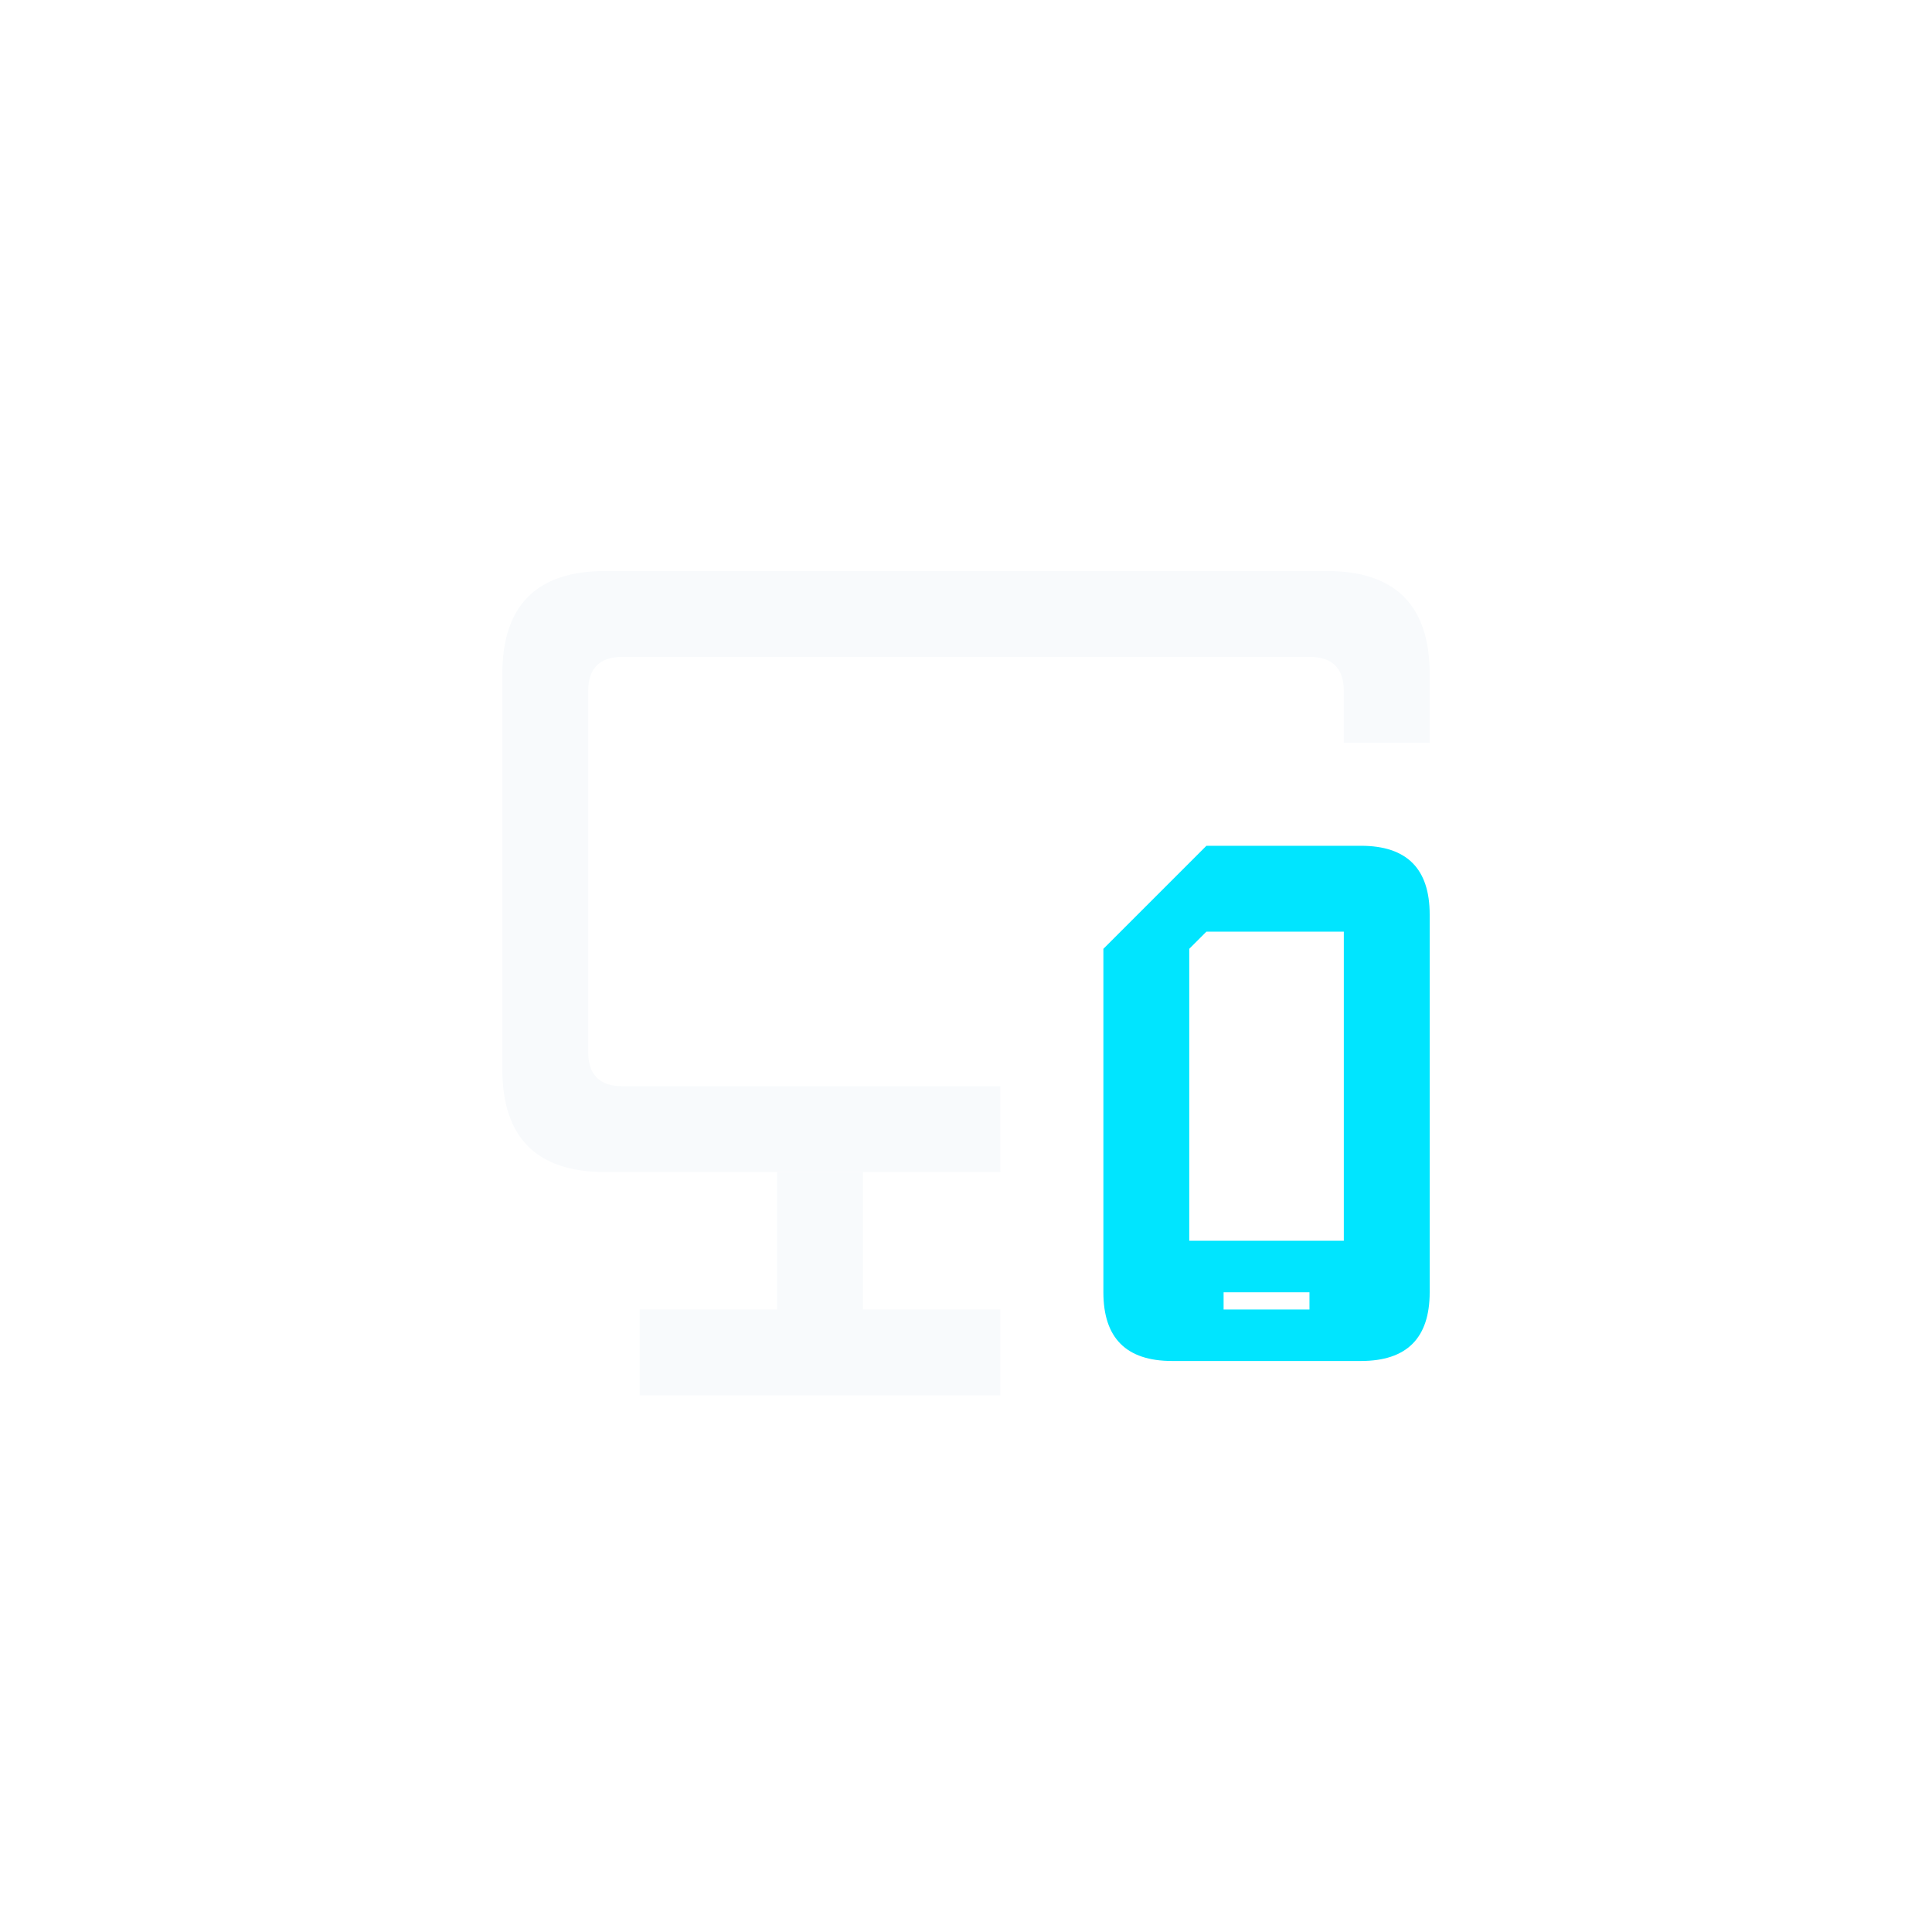
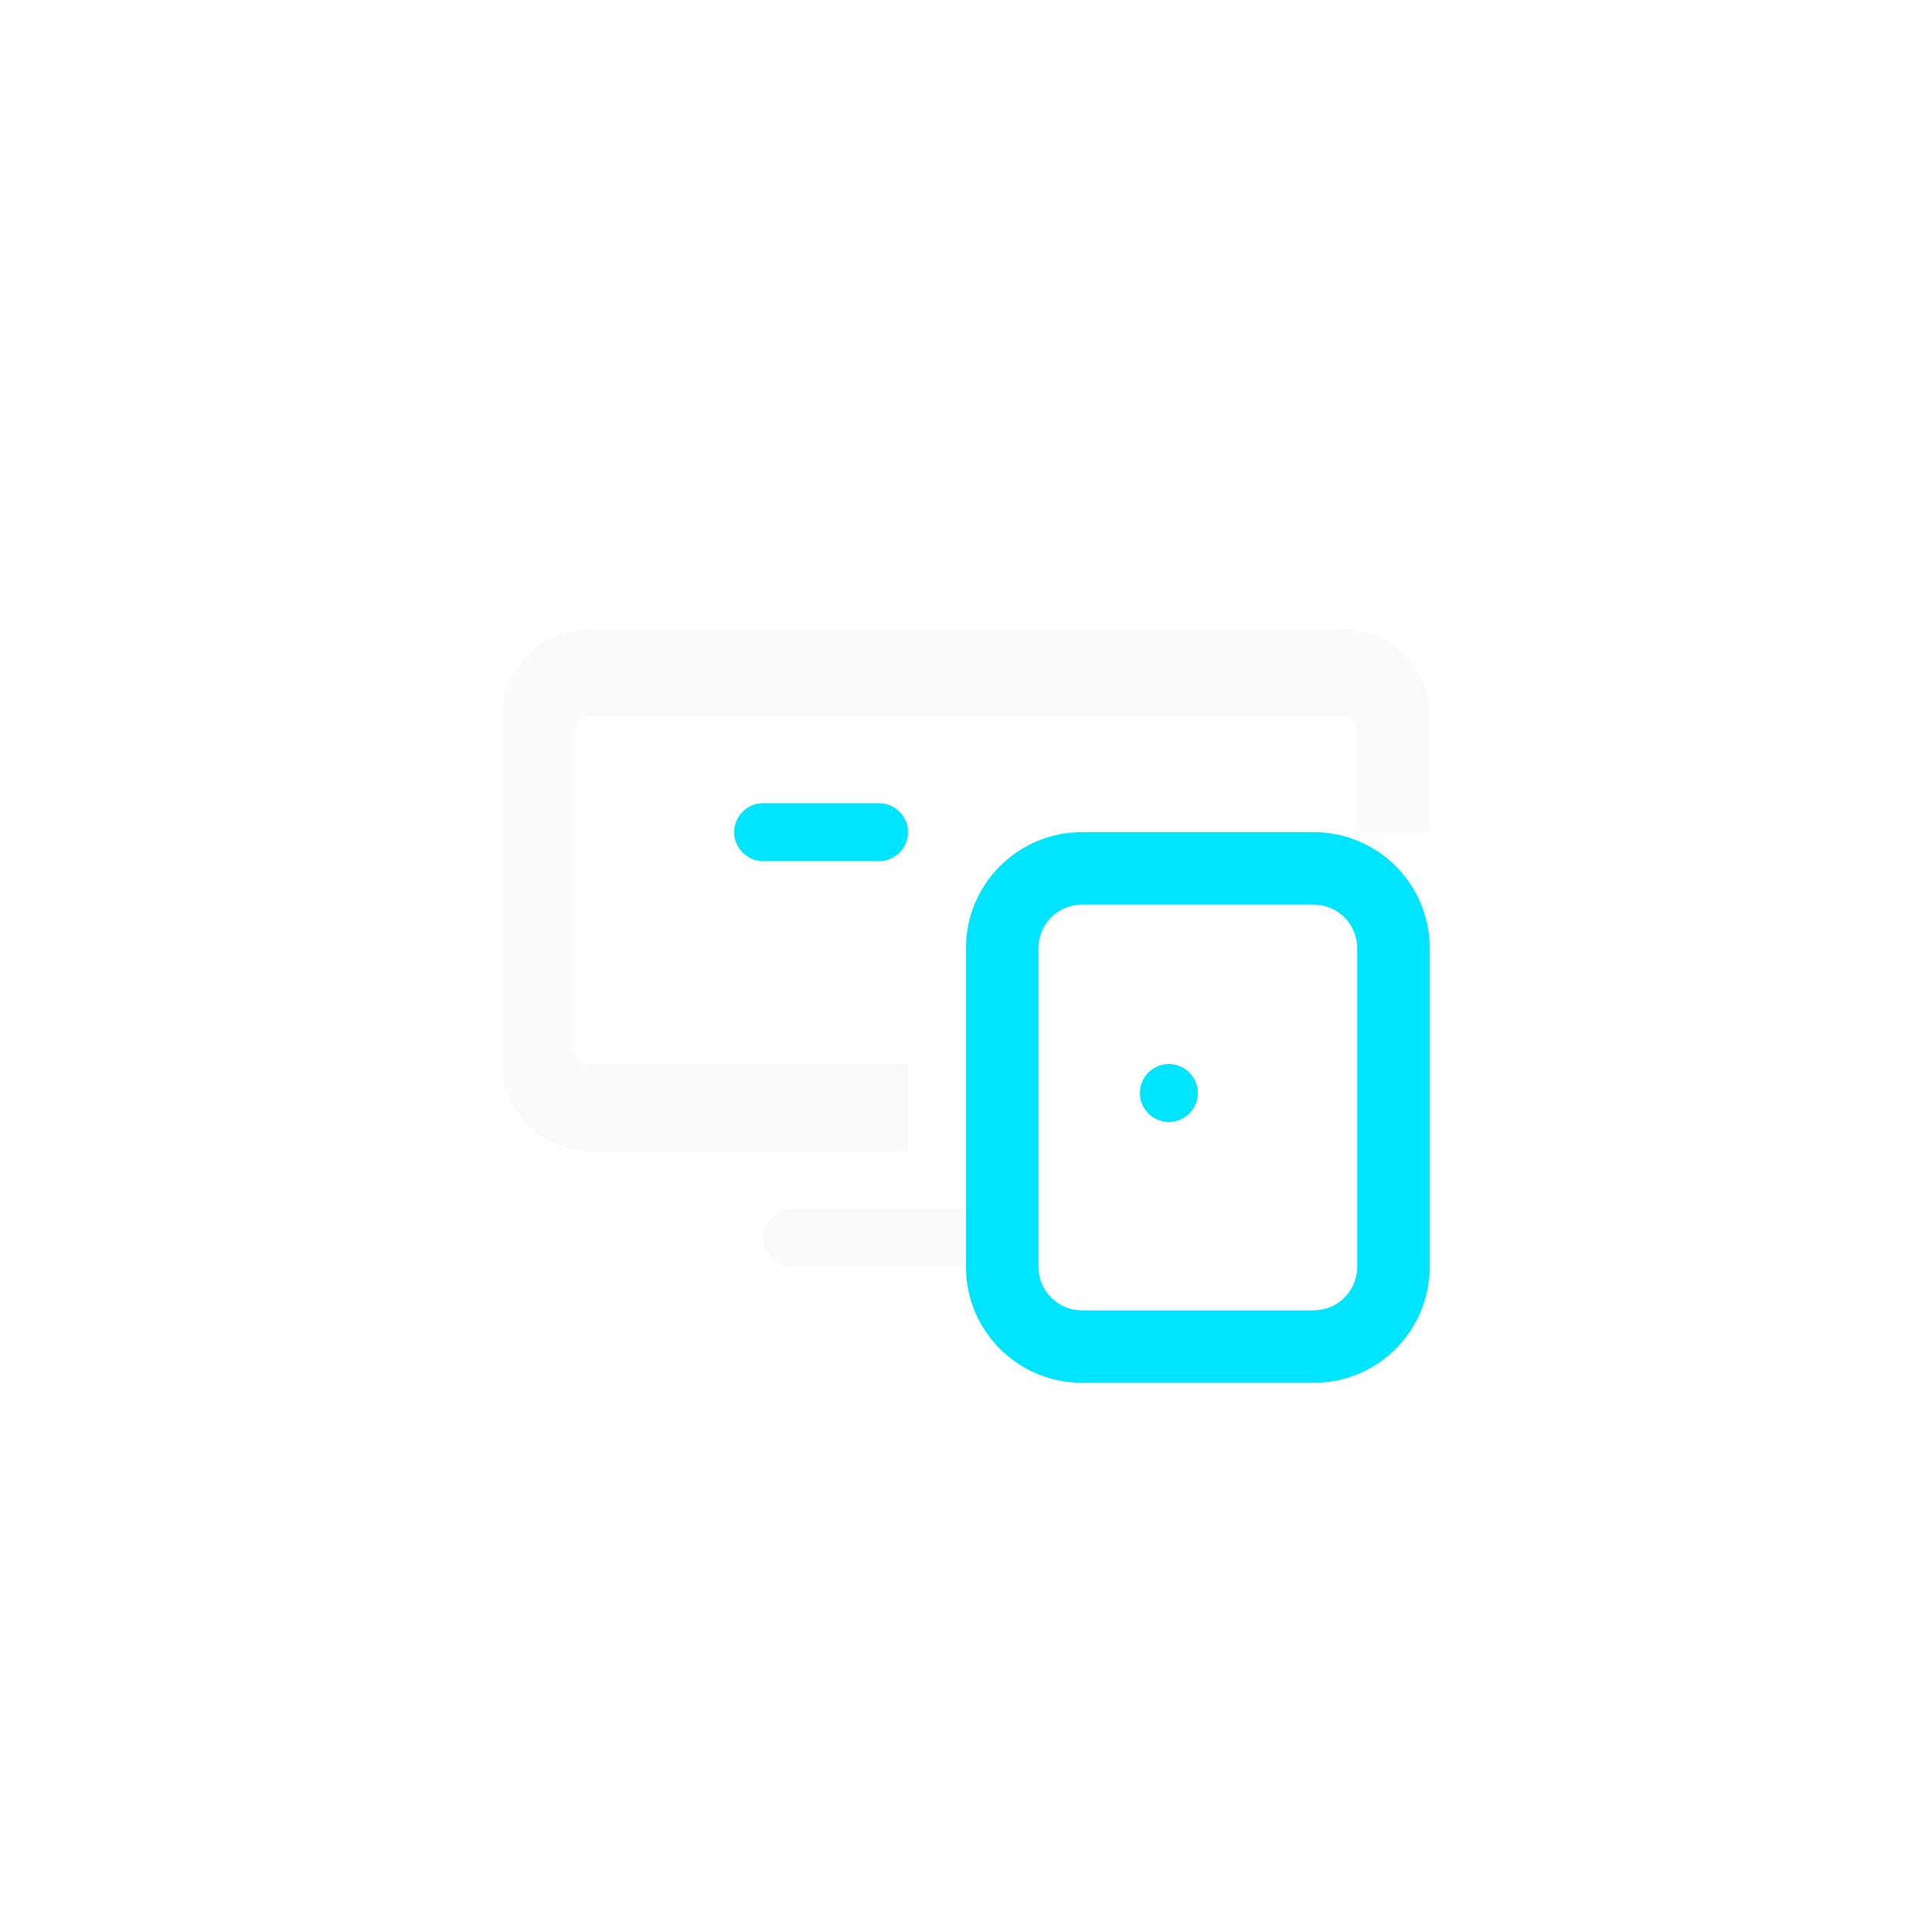
<svg xmlns="http://www.w3.org/2000/svg" viewBox="0 0 108 108">
-   <path fill="#F8FAFC" d="M55.92 65.52H33.84Q28.08 65.52 28.08 59.76V37.68Q28.08 31.92 33.84 31.92H74.16Q79.92 31.92 79.92 37.68V41.52H75.12V38.64Q75.12 36.72 73.2 36.72H34.8Q32.88 36.72 32.88 38.64V58.8Q32.88 60.72 34.8 60.72H55.92Z" />
-   <path fill="#F8FAFC" d="M43.44 65.52H48.24V73.2H55.92V78H35.76V73.2H43.44Z" />
-   <path fill="#00E5FF" fill-rule="evenodd" d="M67.44 47.28H76.08Q79.92 47.28 79.92 51.12V72.24Q79.92 76.08 76.08 76.08H65.52Q61.68 76.08 61.68 72.24V53.04ZM67.44 52.08L66.48 53.04V69.36H75.12V52.08ZM68.4 72.24V73.2H73.2V72.24Z" />
+   <path fill="#F8FAFC" d="M 32.94 35.18 C 30.26 35.18 28.08 37.36 28.08 40.04 V 59.48 C 28.08 62.16 30.26 64.34 32.94 64.34 H 50.76 V 59.48 H 32.94 C 32.49 59.48 32.13 59.12 32.13 58.67 V 40.85 C 32.13 40.40 32.49 40.04 32.94 40.04 H 75.06 C 75.51 40.04 75.87 40.40 75.87 40.85 V 46.52 H 79.92 V 40.04 C 79.92 37.36 77.74 35.18 75.06 35.18 H 32.94 Z" />
+   <path fill="#F8FAFC" d="M 44.28 67.58 C 43.39 67.58 42.66 68.31 42.66 69.20 C 42.66 70.09 43.39 70.82 44.28 70.82 H 55.62 C 56.51 70.82 57.24 70.09 57.24 69.20 C 57.24 68.31 56.51 67.58 55.62 67.58 H 44.28 Z" />
+   <path fill="#00E5FF" fill-rule="evenodd" d="M 60.48 46.52 C 56.90 46.52 54.00 49.42 54.00 53.00 V 70.82 C 54.00 74.40 56.90 77.30 60.48 77.30 H 73.44 C 77.02 77.30 79.92 74.40 79.92 70.82 V 53.00 C 79.92 49.42 77.02 46.52 73.44 46.52 H 60.48 Z M 58.05 53.00 C 58.05 51.66 59.14 50.57 60.48 50.57 H 73.44 C 74.78 50.57 75.87 51.66 75.87 53.00 V 70.82 C 75.87 72.16 74.78 73.25 73.44 73.25 H 60.48 C 59.14 73.25 58.05 72.16 58.05 70.82 V 53.00 Z" />
+   <path fill="#00E5FF" d="M 41.04 46.52 C 41.04 45.63 41.77 44.90 42.66 44.90 H 49.14 C 50.03 44.90 50.76 45.63 50.76 46.52 C 50.76 47.41 50.03 48.14 49.14 48.14 H 42.66 C 41.77 48.14 41.04 47.41 41.04 46.52 Z" />
+   <path fill="#00E5FF" d="M 65.34 59.48 C 64.45 59.48 63.72 60.21 63.72 61.10 C 63.72 61.99 64.45 62.72 65.34 62.72 C 66.23 62.72 66.96 61.99 66.96 61.10 C 66.96 60.21 66.23 59.48 65.34 59.48 Z" />
</svg>
